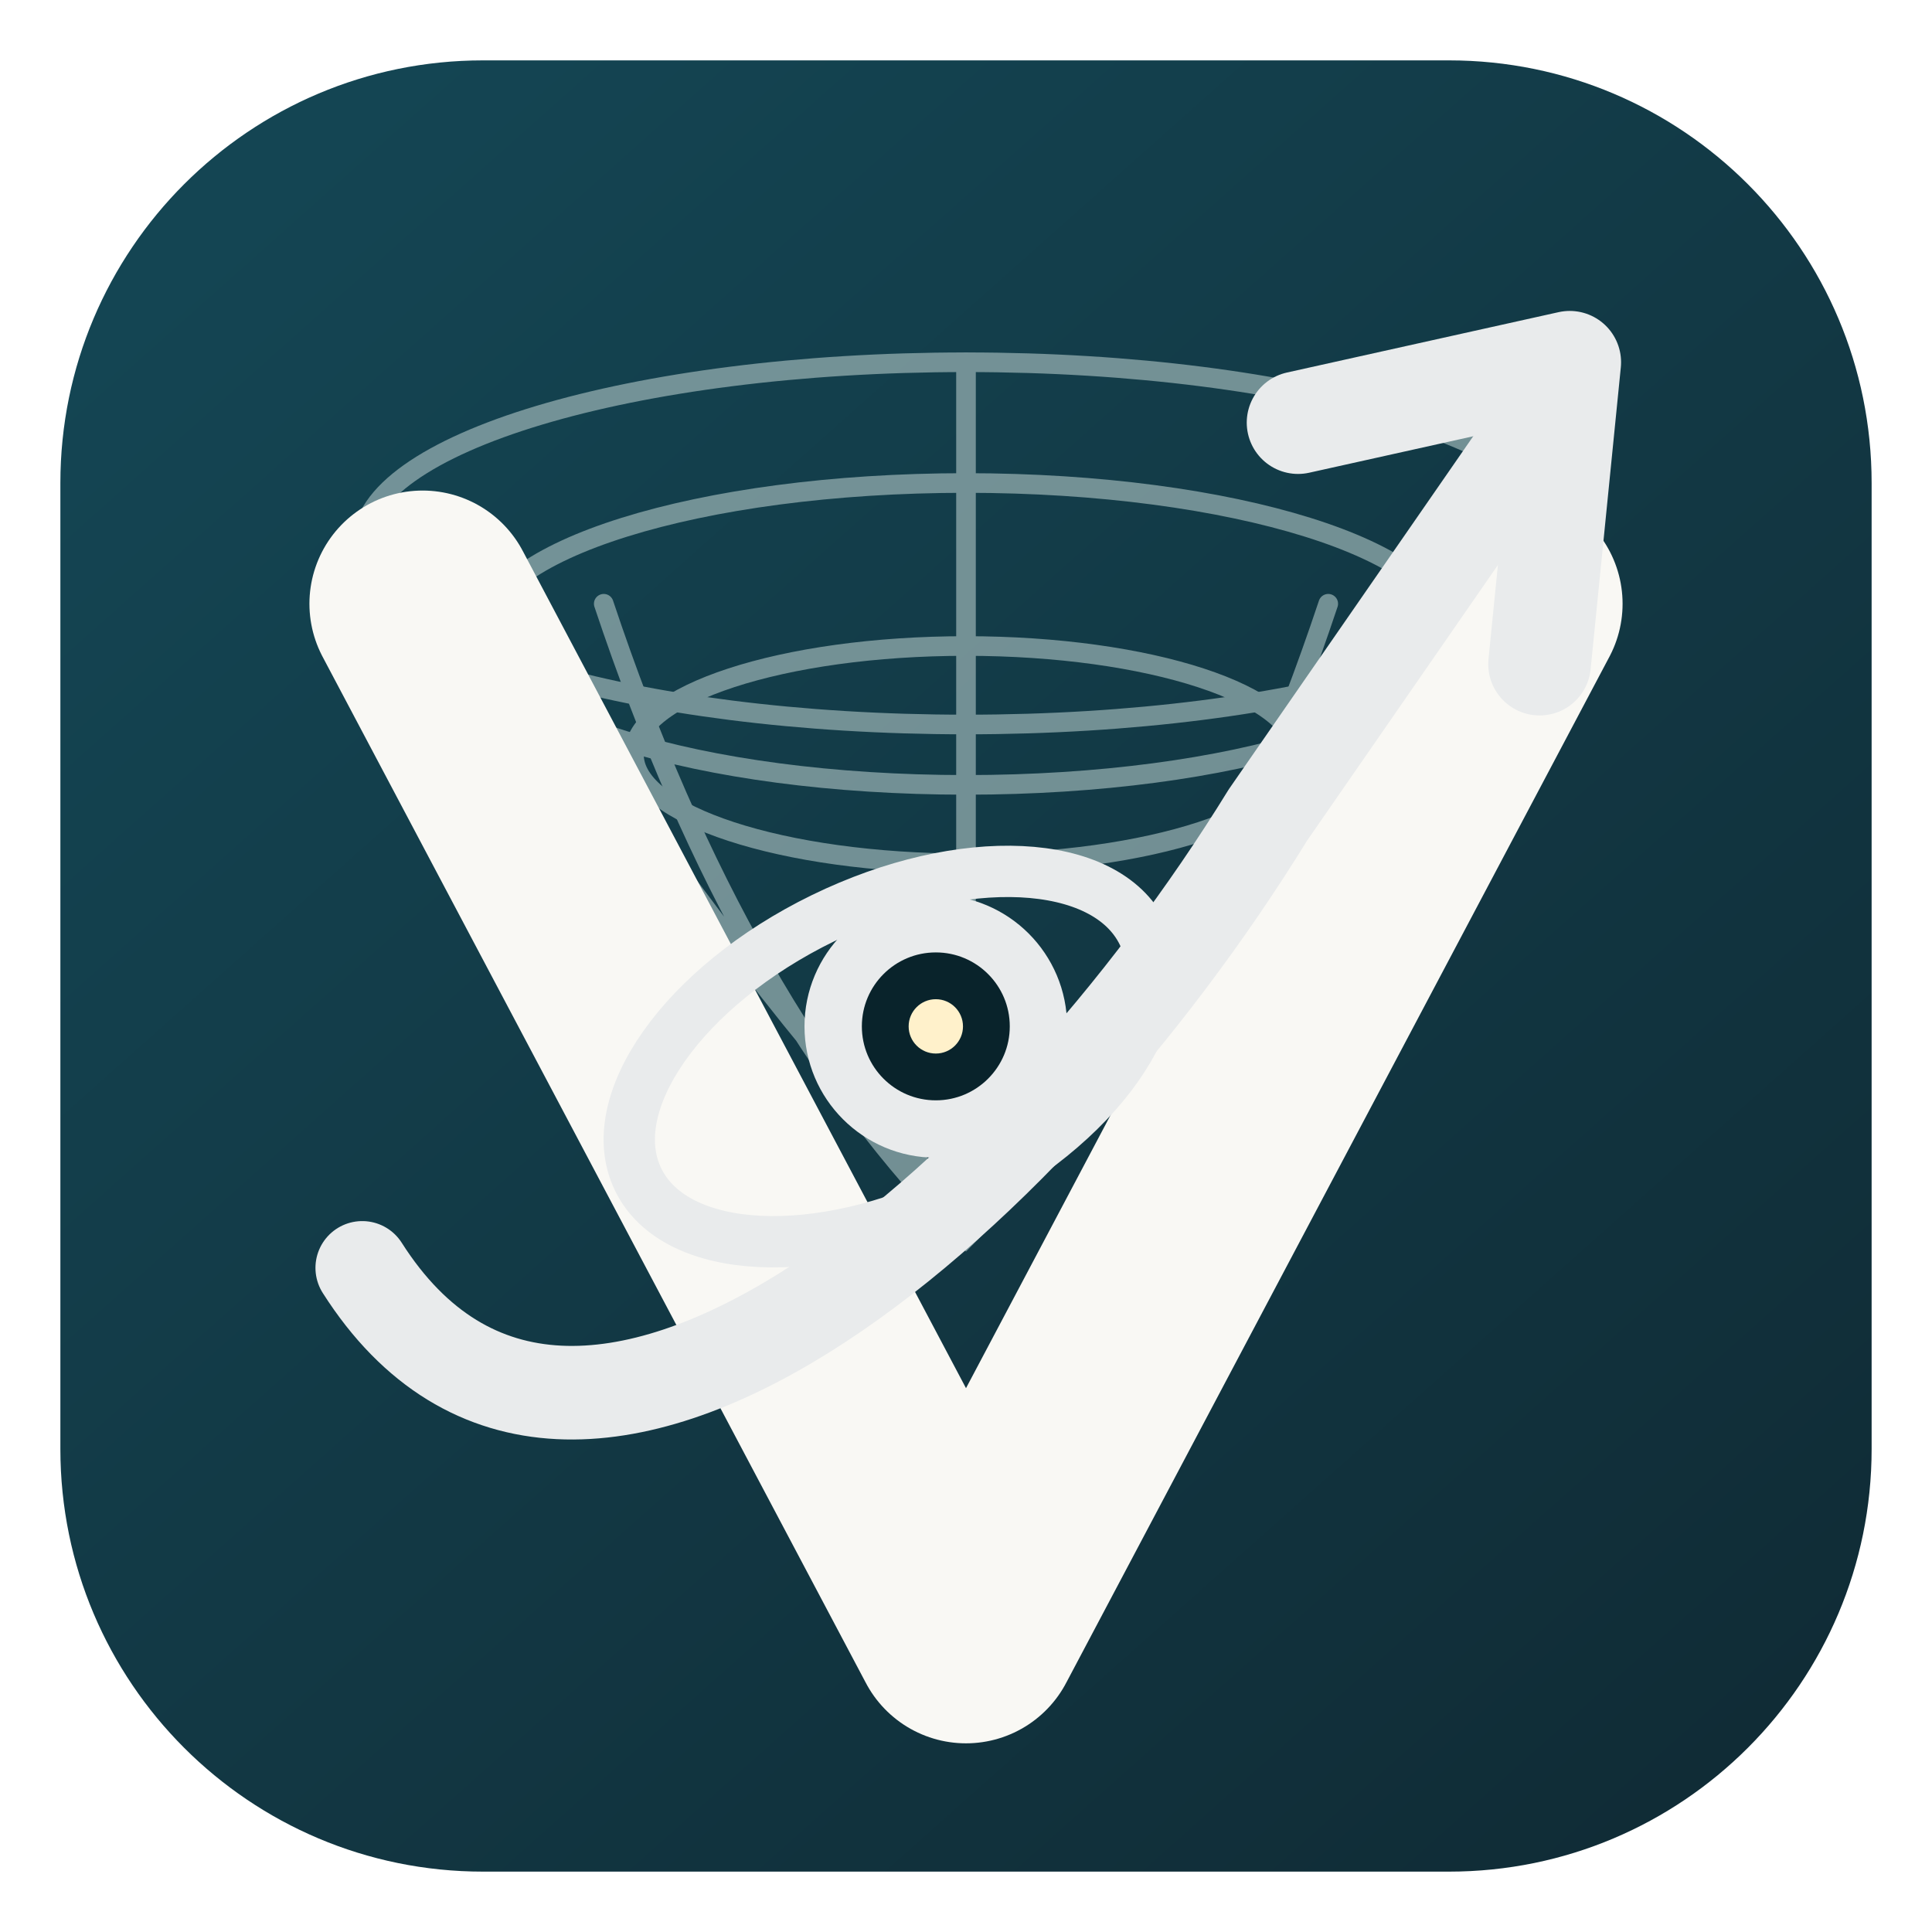
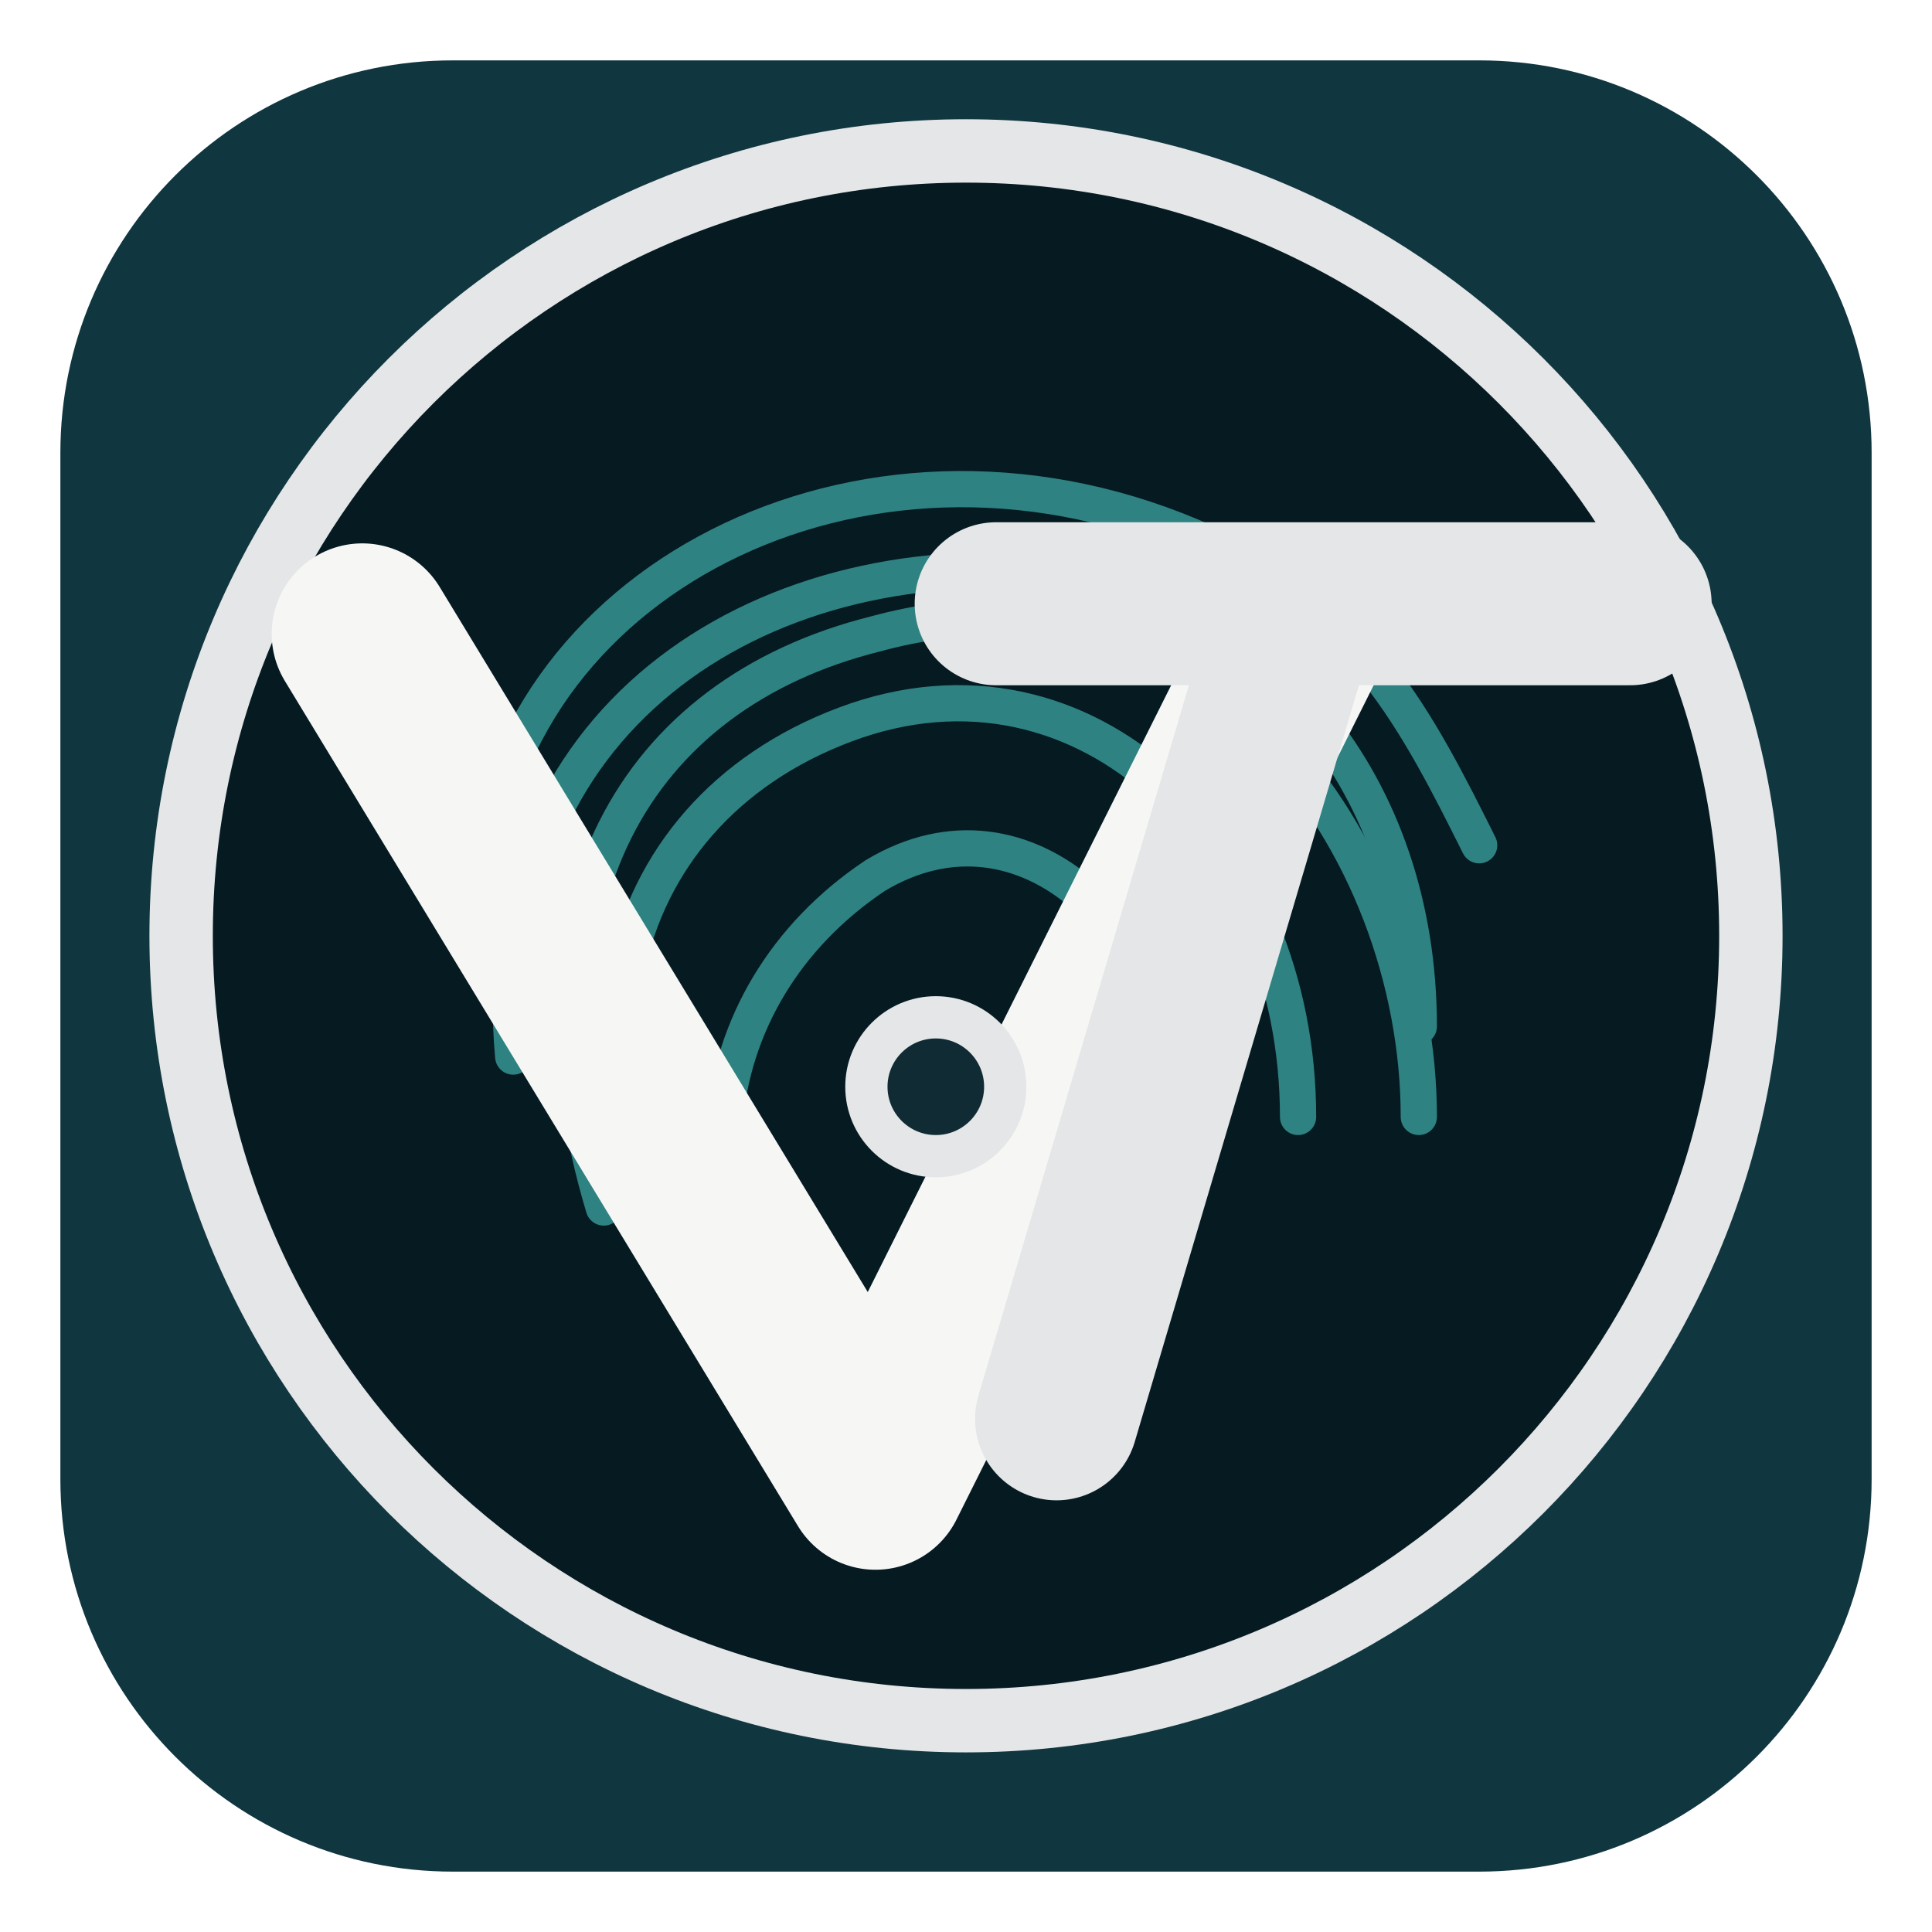
- <svg xmlns="http://www.w3.org/2000/svg" viewBox="0 0 64 64" fill="none" role="img" aria-label="Símbolo Vetor Forense">
+ <svg xmlns="http://www.w3.org/2000/svg" viewBox="0 0 64 64" role="img" aria-label="Vetor Forense VT">
  <defs>
-     <linearGradient id="vf-tile" x1="8" y1="7" x2="57" y2="62" gradientUnits="userSpaceOnUse">
-       <stop stop-color="#144553" />
-       <stop offset="1" stop-color="#102b35" />
-     </linearGradient>
-     <linearGradient id="vf-gold" x1="12" y1="50" x2="54" y2="12" gradientUnits="userSpaceOnUse">
-       <stop stop-color="#E9EBEC" />
-       <stop offset=".57" stop-color="#E9EBEC" />
-       <stop offset="1" stop-color="#E9EBEC" />
+     <linearGradient id="vf-gold" x1="7" y1="8" x2="55" y2="59" gradientUnits="userSpaceOnUse">
+       <stop stop-color="#e4e6e7" />
+       <stop offset=".4" stop-color="#e4e6e7" />
+       <stop offset="1" stop-color="#e4e6e7" />
    </linearGradient>
  </defs>
-   <rect x="2" y="2" width="60" height="60" rx="14" fill="url(#vf-tile)" />
-   <g stroke="#A9C0C1" stroke-linecap="round" stroke-width=".65" opacity=".64">
-     <ellipse cx="32" cy="18" rx="20" ry="6" />
-     <ellipse cx="32" cy="21" rx="16" ry="5" />
-     <ellipse cx="32" cy="25" rx="11" ry="3.6" />
-     <path d="M12 18c5 1 12 15 20 22 7-7 15-21 20-22M20 20c3 9 7 16 12 21 5-5 9-12 12-21M32 12v29" />
+   <rect x="2" y="2" width="60" height="60" rx="13" fill="#103640" />
+   <circle cx="32" cy="31" r="26" stroke="url(#vf-gold)" stroke-width="2.1" fill="#051a21" />
+   <g stroke="#43b8b5" stroke-width="1.2" fill="none" opacity=".66" stroke-linecap="round">
+     <path d="M16 29c1-10 13-16 24-11 5 2 7 6 9 10" />
+     <path d="M17 35c-1-11 8-17 18-16 7 1 12 7 12 15" />
+     <path d="M20 40c-3-10 1-17 9-19 11-3 18 7 18 16" />
+     <path d="M24 44c-6-8-4-17 4-20 8-3 15 4 15 13" />
+     <path d="M28 47c-6-6-5-14 1-18 5-3 10 2 10 8" />
  </g>
-   <path d="M14 20 32 54 50 20" stroke="#F9F8F4" stroke-width="7.5" stroke-linecap="round" stroke-linejoin="round" />
-   <g stroke="url(#vf-gold)" stroke-linecap="round" stroke-linejoin="round">
-     <path d="M12 42C19 53 34 40 42 27l9-13" stroke-width="3.1" />
-     <path d="m43 14 9-2-1 10" stroke-width="3.4" />
-     <ellipse cx="29.5" cy="35" rx="9.3" ry="5.1" transform="rotate(-26 29.5 35)" stroke-width="1.7" />
-   </g>
-   <circle cx="31" cy="34" r="3.4" fill="#09232B" stroke="#E9EBEC" stroke-width="1.9" />
-   <circle cx="31" cy="34" r=".9" fill="#FFF1CB" />
+   <path d="M12 21 29 49 43 21" stroke="#f6f7f5" stroke-width="6" fill="none" stroke-linejoin="round" stroke-linecap="round" />
+   <path d="M33 20H54M43 20 35 47" stroke="url(#vf-gold)" stroke-width="5.4" fill="none" stroke-linejoin="round" stroke-linecap="round" />
+   <circle cx="31" cy="36" r="2.3" fill="#102b34" stroke="url(#vf-gold)" stroke-width="1.4" />
</svg>
